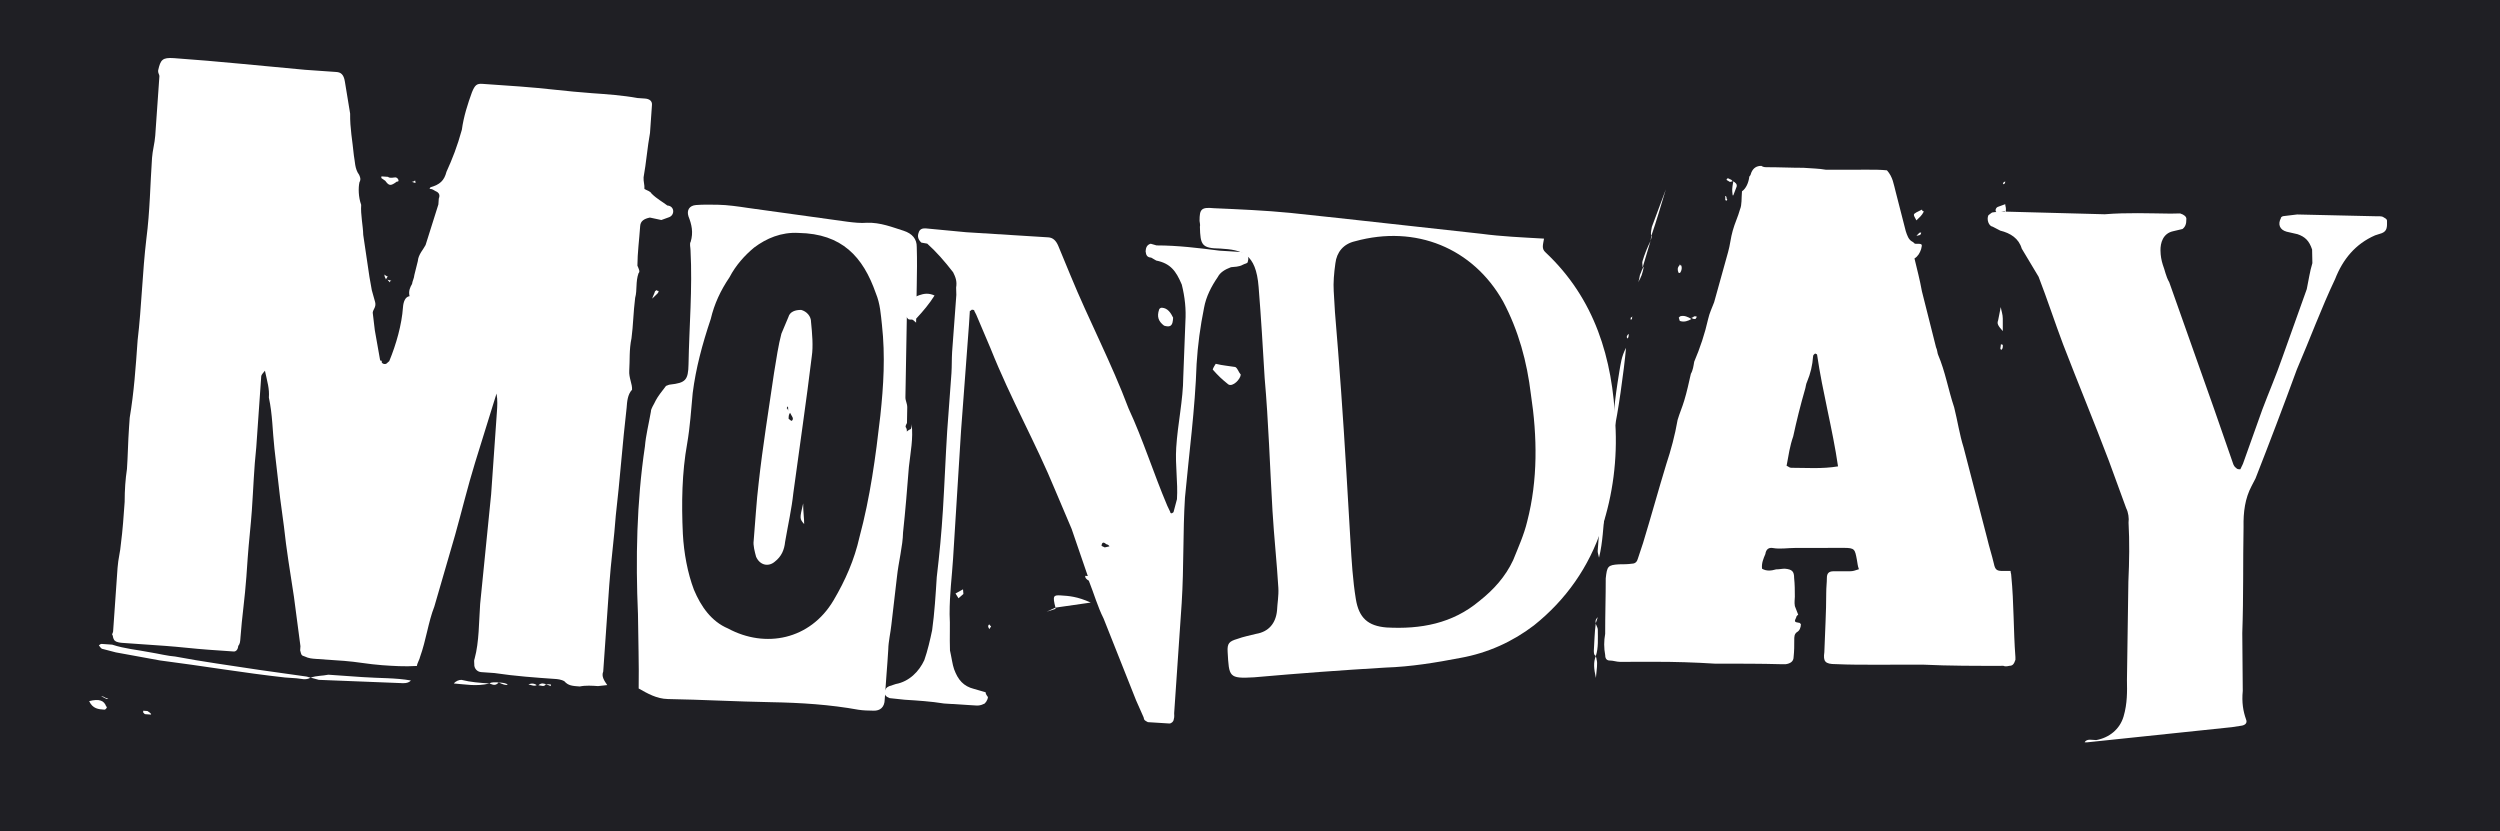
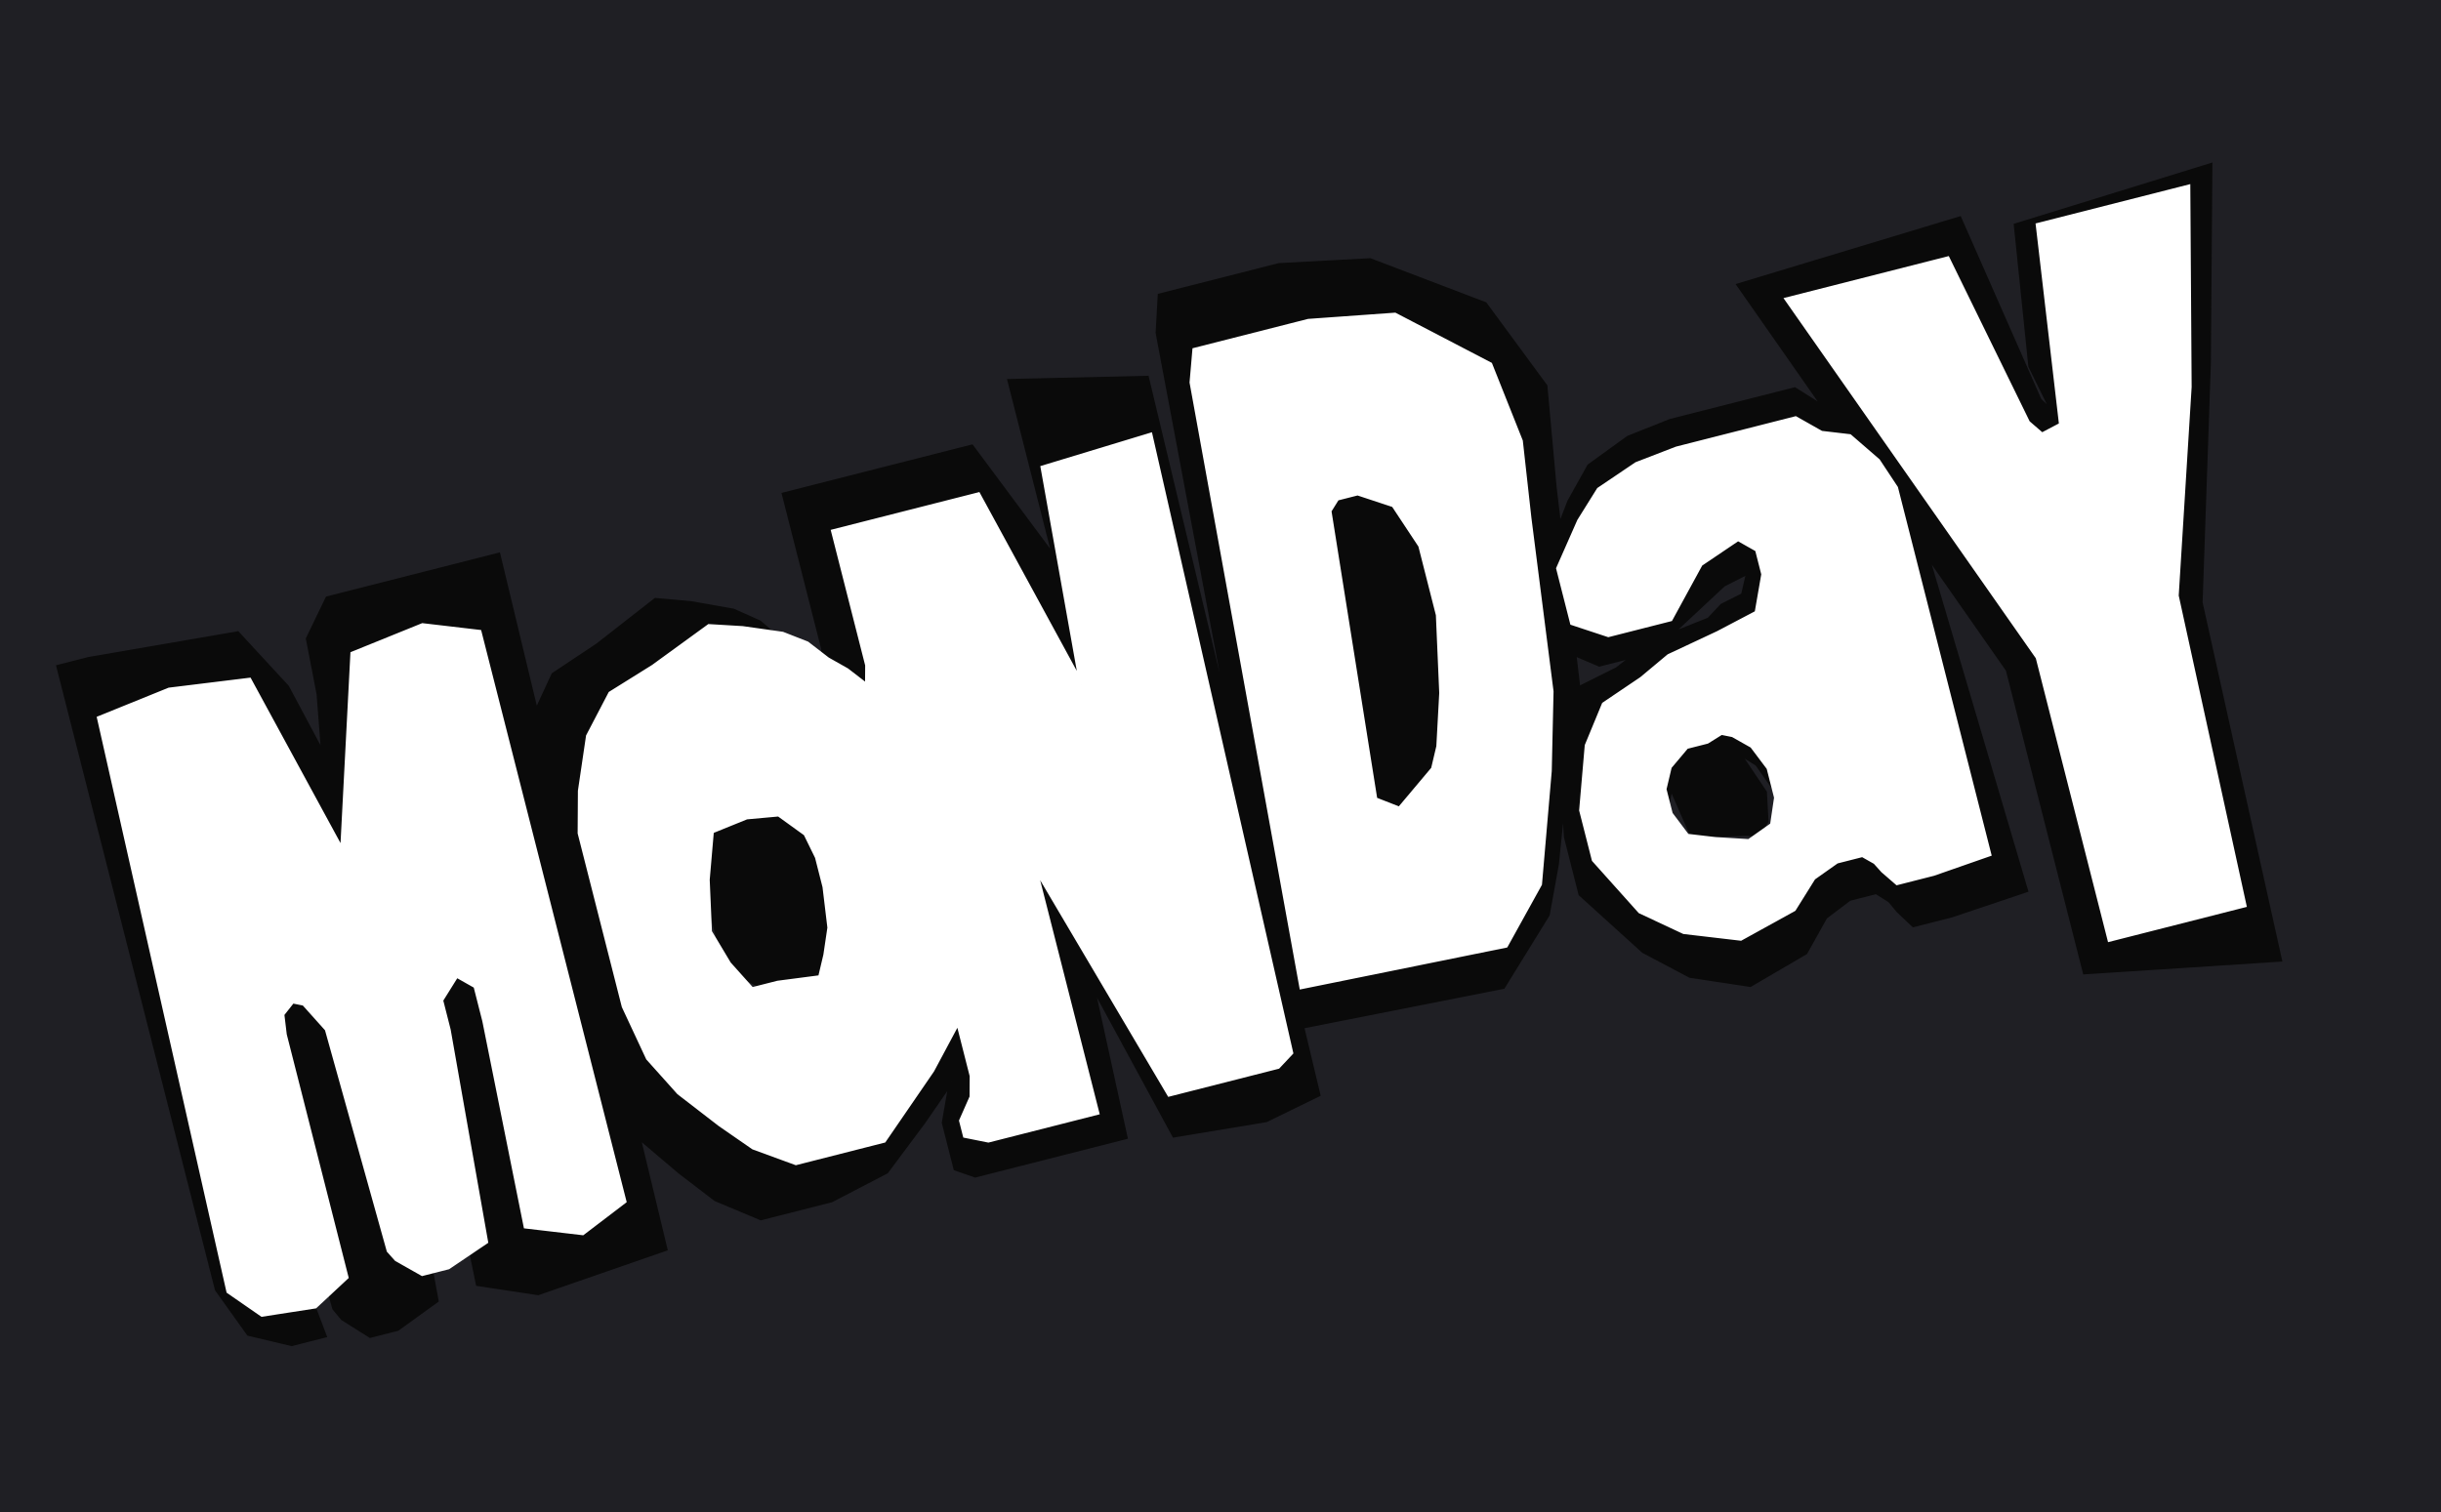
- <svg xmlns="http://www.w3.org/2000/svg" width="903" height="300" viewBox="0 0 903 300" fill="none">
-   <rect width="903" height="300" fill="#E5E5E5" />
+ <svg xmlns="http://www.w3.org/2000/svg" width="1056" height="654" viewBox="0 0 1056 654" fill="none">
+   <rect width="1056" height="654" fill="#E5E5E5" />
  <g id="8 Â· DÃ­as de la semana">
-     <path d="M-1262.07 -268C-1262.07 -269.105 -1261.18 -270 -1260.07 -270H1414.13C1415.23 -270 1416.13 -269.105 1416.13 -268V2670C1416.13 2671.1 1415.23 2672 1414.13 2672H-1260.07C-1261.18 2672 -1262.07 2671.1 -1262.07 2670V-268Z" fill="#1F1F24" />
-     <path d="M-1260.07 -270V-269H1414.13V-270V-271H-1260.07V-270ZM1416.13 -268H1415.13V2670H1416.13H1417.13V-268H1416.13ZM1414.13 2672V2671H-1260.07V2672V2673H1414.13V2672ZM-1262.07 2670H-1261.07V-268H-1262.07H-1263.07V2670H-1262.07ZM-1260.07 2672V2671C-1260.62 2671 -1261.07 2670.55 -1261.07 2670H-1262.07H-1263.07C-1263.07 2671.66 -1261.73 2673 -1260.07 2673V2672ZM1416.13 2670H1415.13C1415.13 2670.55 1414.68 2671 1414.13 2671V2672V2673C1415.78 2673 1417.13 2671.66 1417.13 2670H1416.13ZM1414.13 -270V-269C1414.68 -269 1415.13 -268.552 1415.13 -268H1416.13H1417.13C1417.13 -269.657 1415.78 -271 1414.13 -271V-270ZM-1260.07 -270V-271C-1261.73 -271 -1263.07 -269.657 -1263.07 -268H-1262.07H-1261.07C-1261.07 -268.552 -1260.62 -269 -1260.07 -269V-270Z" fill="black" fill-opacity="0.1" />
+     <path d="M-2203 -69C-2203 -70.105 -2202.1 -71 -2201 -71H1695C1696.1 -71 1697 -70.105 1697 -69V3770C1697 3771.1 1696.1 3772 1695 3772H-2201C-2202.1 3772 -2203 3771.1 -2203 3770V-69Z" fill="#1F1F24" />
+     <path d="M-2201 -71V-70H1695V-71V-72H-2201V-71ZM1697 -69H1696V3770H1697H1698V-69H1697ZM1695 3772V3771H-2201V3772V3773H1695V3772ZM-2203 3770H-2202V-69H-2203H-2204V3770H-2203ZM-2201 3772V3771C-2201.55 3771 -2202 3770.55 -2202 3770H-2203H-2204C-2204 3771.66 -2202.66 3773 -2201 3773V3772ZM1697 3770H1696C1696 3770.55 1695.55 3771 1695 3771V3772V3773C1696.66 3773 1698 3771.66 1698 3770H1697ZM1695 -71V-70C1695.55 -70 1696 -69.552 1696 -69H1697H1698C1698 -70.657 1696.66 -72 1695 -72V-71ZM-2201 -71V-72C-2202.66 -72 -2204 -70.657 -2204 -69H-2203H-2202C-2202 -69.552 -2201.55 -70 -2201 -70V-71Z" fill="black" fill-opacity="0.1" />
    <g id="dia/en/monday">
-       <path id="M" d="M241.043 74.226C239.336 72.908 237.311 71.867 235.348 69.932C234.814 68.995 233.919 68.933 232.768 68.253C232.872 66.761 232.359 65.526 232.464 64.035C233.436 58.708 233.811 53.339 234.783 48.012L235.492 37.871C235.596 36.379 234.445 35.699 232.954 35.595L230.269 35.407C224.942 34.435 218.977 34.018 213.906 33.664C204.66 33.017 196.648 31.857 187.7 31.232L174.278 30.293C172.19 30.147 171.551 30.702 170.469 33.324C168.984 37.416 167.457 42.105 166.825 46.857C165.215 52.739 163.39 57.407 161.266 62.054C160.44 65.293 158.845 66.68 155.48 67.644L155.14 68.219C156.035 68.282 156.035 68.282 157.186 68.962C158.06 69.323 159.212 70.003 158.49 71.751L158.344 73.839L153.722 88.502C153.021 89.952 151.086 91.914 150.919 94.301L149.669 99.309C149.586 100.502 148.906 101.653 148.843 102.548C148.163 103.699 147.463 105.149 147.934 106.98C146.422 107.174 145.7 108.922 145.554 111.01C145.116 117.274 143.124 124.328 140.598 130.446L139.96 131.001C139.301 131.854 138.129 131.472 137.872 130.855C137.914 130.258 137.914 130.258 137.317 130.216L135.384 119.291L134.629 112.944C134.712 111.751 135.968 110.939 135.496 109.108L134.297 104.828L133.437 99.972L131.199 84.829C131.131 81.527 130.209 77.566 130.459 73.987C129.453 71.219 129.385 67.917 129.829 65.85C130.509 64.699 129.975 63.762 129.718 63.145C128.075 60.932 128.262 58.247 127.812 56.118C127.293 50.686 126.391 46.427 126.469 41.037L124.577 29.515C124.168 26.789 123.017 26.109 121.525 26.005L110.191 25.212C94.702 23.829 78.935 22.127 62.828 21.001C58.652 20.709 57.993 21.562 57.126 25.398C57.042 26.591 57.618 26.931 57.576 27.528L56.074 49.003C55.887 51.688 55.102 54.33 54.915 57.015C54.247 66.56 54.176 76.146 52.871 86.246C51.419 98.433 51.16 110.704 49.709 122.891C49.02 132.734 48.395 141.682 46.853 150.866L46.603 154.445C46.228 159.814 46.192 164.608 45.858 169.38C45.289 173.237 45.039 176.816 45.024 181.311C44.67 186.381 44.315 191.452 43.662 196.502C43.474 199.186 42.69 201.829 42.461 205.11L40.855 228.077C40.813 228.673 40.175 229.228 40.751 229.568C40.709 230.165 41.222 231.4 41.52 231.42C42.075 232.059 43.865 232.184 44.163 232.205L59.673 233.289C64.445 233.623 70.39 234.338 75.162 234.672L84.409 235.319C85.304 235.381 85.963 234.528 86.046 233.335C86.705 232.482 86.747 231.885 86.872 230.096C87.352 223.235 88.47 215.82 88.991 208.364L89.471 201.503C89.846 196.134 90.603 189.593 90.958 184.523C91.521 176.469 91.724 169.29 92.564 161.556L94.358 135.904C94.4 135.308 95.038 134.753 95.697 133.9C96.598 138.159 97.347 140.31 97.117 143.591C98.469 149.98 98.392 155.369 99.126 162.015L101.176 179.842L102.555 190.129C103.463 198.585 104.731 206.167 106.172 215.56L108.521 233.408L108.416 234.899C108.888 236.731 108.888 236.731 110.06 237.112C111.51 237.813 112.703 237.897 114.194 238.001L124.335 238.71C128.511 239.002 133.242 239.932 138.014 240.266C141.892 240.537 146.068 240.829 150.583 240.545C150.646 239.651 151.666 237.924 151.708 237.327C153.935 231.188 154.692 224.647 156.878 219.105L164.381 193.254C166.775 184.729 168.892 175.885 171.606 167.083L179.344 142.147C179.774 144.575 179.628 146.663 179.482 148.751L177.396 178.578L173.429 218.165C172.991 224.428 173.066 231.927 171.456 237.809C171.095 238.683 171.352 239.3 171.31 239.897C171.206 241.388 172.315 242.665 173.807 242.769L178.579 243.103C186.293 244.241 193.153 244.721 200.61 245.243C201.206 245.284 202.697 245.389 203.849 246.069C205.236 247.664 206.727 247.768 209.412 247.956C211.541 247.506 213.928 247.672 216.015 247.818L219.338 247.451C218.249 245.877 217.161 244.302 217.882 242.554L218.112 239.273L220.072 211.235C220.635 203.182 221.878 193.977 222.421 186.222C223.914 173.438 224.853 160.016 226.346 147.232C226.492 145.144 226.68 142.46 228.296 140.774C228.442 138.686 227.097 136.494 227.285 133.81C227.535 130.231 227.21 126.311 228.098 122.177C228.73 117.426 228.745 112.931 229.418 107.583C230.224 104.642 229.516 101.895 230.641 98.676C231.279 98.121 230.745 97.185 230.232 95.95C230.267 91.157 230.858 87.002 231.233 81.633C231.358 79.844 232.614 79.032 234.743 78.582L238.877 79.47L241.645 78.465C243.796 77.716 243.727 74.414 241.043 74.226ZM143.335 65.596C143.335 65.596 143.931 65.637 143.952 65.339C143.994 64.743 143.439 64.104 142.842 64.062C142.544 64.042 140.713 64.513 140.158 63.875L137.772 63.708L137.73 64.305L139.159 65.304C140.525 67.198 141.122 67.239 143.335 65.596ZM149.897 66.055L150.216 65.777C149.917 65.756 149.959 65.16 149.959 65.16C149.959 65.16 149.321 65.715 148.724 65.673L149.897 66.055ZM140.041 99.834C140.041 99.834 139.445 99.793 138.89 99.154C138.806 100.347 139.403 100.389 139.361 100.986L140.041 99.834ZM139.958 101.027L140.79 101.985C140.832 101.388 141.428 101.43 141.428 101.43L139.958 101.027ZM93.536 241.951C82.861 240.306 73.358 239.042 63.3 237.14C60.616 236.952 57.377 236.126 54.117 235.598C49.386 234.668 45.21 234.376 40.521 232.849L36.644 232.578C36.345 232.557 35.707 233.112 35.707 233.112C36.262 233.75 36.518 234.368 37.115 234.409L41.825 235.638L57.806 238.554C73.254 240.533 88.063 243.067 102.935 244.707L107.111 244.999C108.9 245.124 110.35 245.825 112.223 244.757C111.627 244.715 111.051 244.375 110.454 244.333L93.536 241.951ZM194.456 247.51C195.649 247.593 196.503 248.252 197.183 247.101C196.586 247.059 195.733 246.4 194.456 247.51ZM197.183 247.101L198.93 247.823L198.972 247.226L197.183 247.101ZM190.877 247.26C191.772 247.322 192.923 248.002 193.86 247.468C193.007 246.809 191.814 246.726 190.877 247.26ZM163.928 246.874C168.104 247.166 171.94 248.033 176.817 246.876C173.237 246.626 169.956 246.396 166.717 245.57C165.822 245.508 164.588 246.021 163.928 246.874ZM180.139 246.509C178.946 246.425 177.455 246.321 176.817 246.876C177.989 247.258 178.842 247.917 180.139 246.509ZM183.379 247.335C182.824 246.696 181.631 246.613 180.139 246.509C181.589 247.21 182.761 247.591 183.379 247.335ZM118.591 243.703C116.462 244.154 114.374 244.008 112.223 244.757L115.164 245.562L144.756 246.732C145.65 246.795 147.44 246.92 148.418 245.789C142.793 244.796 137.382 245.017 130.82 244.559L118.591 243.703ZM38.548 252.493L39.165 252.237L38.569 252.195C37.972 252.153 37.716 251.536 36.523 251.453L38.548 252.493ZM38.36 255.178C37.611 253.027 35.864 252.306 32.201 253.248C33.505 256.037 35.592 256.183 37.68 256.329C38.277 256.371 38.957 255.22 38.36 255.178ZM51.741 256.713L51.699 257.309C52.254 257.948 52.254 257.948 52.552 257.969L54.342 258.094C54.938 258.135 54.383 257.497 53.232 256.817L51.741 256.713Z" fill="white" />
-       <path id="O" d="M232.09 58.735C232.081 59.218 231.84 59.214 231.84 59.214C231.835 59.455 232.069 59.943 232.06 60.426C232.06 60.426 232.548 60.193 232.789 60.197C232.552 59.951 232.565 59.226 232.09 58.735ZM259.376 73.957C256.718 73.911 253.818 73.86 251.398 74.059C248.977 74.258 247.981 75.932 248.668 78.12C249.825 81.04 250.499 83.953 249.473 87.318C248.977 88.035 249.435 89.493 249.418 90.459C250.143 104.249 248.934 118.004 248.697 131.535C248.595 137.333 247.611 138.283 242.041 138.91C241.558 138.902 240.825 139.372 240.583 139.368C239.099 141.275 237.616 143.183 236.866 144.62C236.111 146.299 235.123 147.49 235.102 148.698C234.297 153.276 233.258 157.366 232.948 161.228C229.934 181.477 229.573 202.015 230.434 221.849C230.514 231.035 230.844 239.742 230.687 248.682C233.799 250.428 237.148 252.42 241.255 252.493C253.578 252.709 266.133 253.413 278.456 253.629C289.329 253.82 299.71 254.486 310.07 256.36C311.757 256.631 313.69 256.665 315.623 256.699C317.798 256.737 319.51 255.559 319.561 252.659C319.904 246.865 320.498 240.591 320.846 234.555C320.897 231.655 321.677 228.527 321.969 225.632L323.962 208.507C324.543 202.958 326.094 197.184 326.179 192.352C327.044 184.391 327.667 176.426 328.286 168.703C328.863 163.396 329.918 158.339 329.283 153.252L329.287 153.011C329.278 153.494 329.266 154.219 329.011 154.939C328.524 155.172 328.036 155.405 327.545 155.88C327.557 155.155 327.562 154.914 327.091 154.18C327.104 153.456 327.596 152.981 327.6 152.739C327.638 150.565 327.668 148.873 327.706 146.699L327.697 147.182C327.723 145.732 327.015 144.753 327.036 143.545L327.55 114.309C329.233 114.822 329.94 115.801 330.894 116.543L331.132 103.012C331.212 98.421 331.289 94.072 331.132 89.236C331.183 86.336 329.526 84.374 326.402 83.352C322.315 82.072 317.996 80.304 313.159 80.461C310.98 80.664 308.327 80.376 306.156 80.096L270.231 75.115C266.616 74.568 262.758 74.017 259.376 73.957ZM288.442 84.135C304.147 84.411 311.735 92.762 316.338 105.894C317.961 109.79 318.135 113.66 318.555 117.293C319.805 128.675 319.135 139.297 317.978 150.153C316.265 165.108 314.319 179.576 310.44 194.009C308.604 202.195 305.332 209.63 301.097 216.806C292.627 231.159 276.379 234.257 262.972 227.013C256.974 224.49 253.201 219.107 250.649 213.02C248.339 206.937 247.017 199.663 246.652 192.889C246.123 181.762 246.318 170.647 248.192 160.287C249.268 154.022 249.612 148.228 250.206 141.954C251.329 133.031 253.656 124.371 256.717 115.24C258.023 109.704 260.282 104.91 263.508 100.133C265.759 95.822 268.964 92.253 272.397 89.413C276.806 86.106 282.164 83.784 288.442 84.135ZM237.32 104.99C237.328 104.507 236.591 105.219 236.591 105.219C236.332 106.181 235.836 106.898 235.578 107.86L237.544 105.961C238.04 105.244 238.045 105.003 237.32 104.99ZM289.404 111.947C287.229 111.909 285.283 112.6 284.766 114.524L282.244 120.522C281.209 124.371 280.391 129.674 279.577 134.736C277.653 147.995 275.486 161.25 274.049 174.276C273.201 181.27 272.836 188.273 272.23 195.272C271.959 196.959 272.641 199.388 273.095 201.088C274.489 204.254 277.622 204.792 279.83 202.898C282.28 201.007 283.289 198.608 283.582 195.713C284.659 189.448 285.969 183.67 286.549 178.121C288.775 161.483 291.238 145.091 293.218 128.691C293.765 125.075 293.363 120.476 292.951 116.36C292.99 114.185 291.328 112.464 289.404 111.947ZM284.189 147.385C284.443 146.664 284.685 146.668 284.672 147.393C284.659 148.118 284.655 148.36 284.893 148.605C284.655 148.36 284.659 148.118 284.426 147.63C284.185 147.626 284.189 147.385 284.189 147.385ZM286.304 150.805C286.537 151.293 286.283 152.014 285.8 152.005L284.846 151.263C284.863 150.297 284.871 149.814 285.367 149.097L286.304 150.805ZM290.11 181.809C288.804 187.345 288.804 187.345 290.462 189.308C290.496 187.375 290.063 184.467 290.11 181.809Z" fill="white" />
-       <path id="N" d="M348.984 83.879L334.307 82.487C333.122 82.413 332.143 82.829 331.832 84C331.269 85.393 331.669 86.609 332.796 87.632L334.916 88.002C338.074 90.818 341.187 94.346 344.271 98.348C345.117 100.068 345.739 101.535 345.354 103.892L345.429 106.516L343.905 127.137C343.742 129.746 343.831 132.133 343.668 134.742L342.115 155.837C341.523 165.324 341.168 174.827 340.591 184.077C340.074 192.379 339.363 199.954 338.356 208.463C337.971 214.63 337.542 221.509 336.683 227.646C336.002 230.937 335.024 235.162 333.868 238.424C331.942 242.59 328.384 246.178 323.566 247.068L321.135 247.868C320.157 248.284 319.638 248.966 319.579 249.914C319.505 251.1 319.95 251.604 321.343 252.167L326.784 252.745C331.291 253.026 336.272 253.337 340.986 254.107L352.371 254.817C353.082 254.861 354.031 254.921 355.262 254.283C355.736 254.313 356.773 252.949 356.847 251.763C356.403 251.259 355.973 250.518 356.002 250.043L351.792 248.828C348.041 247.88 346.04 245.612 344.616 241.713C344.008 240.009 343.696 237.37 343.133 234.954C342.954 230.18 343.235 225.674 342.998 221.849C342.982 214.467 343.841 208.329 344.24 201.925L347.125 155.673L349.996 117.278L350.307 112.297C350.781 112.327 350.811 111.852 351.048 111.867C351.522 111.897 351.997 111.926 351.967 112.401L352.605 113.631L357.795 125.86C365.209 144.419 374.017 159.731 381.253 177.327L387.066 191.024L392.909 208.056L391.96 207.997C391.916 208.708 392.361 209.212 393.28 209.746C395.134 214.386 396.498 219.233 398.619 223.413L410.348 252.956L413.062 259.079C413.225 260.279 413.7 260.309 414.619 260.842L422.446 261.331C422.92 261.36 423.914 260.708 423.973 259.759C424.269 258.825 424.076 258.099 424.106 257.624L426.828 217.791C427.657 204.509 427.225 192.338 428.009 179.767C429.49 163.668 431.667 147.85 432.213 131.454C432.642 124.576 433.531 117.964 434.909 111.145C435.634 107.142 437.531 103.45 439.888 100.026C440.703 98.41 442.437 97.327 444.631 96.512C445.832 96.349 447.492 96.452 448.975 95.592C449.716 95.162 450.665 95.221 450.709 94.51C451.317 92.404 450.427 91.397 448.307 91.026L440.48 90.538C433.156 89.605 425.359 88.642 417.739 88.644L415.634 88.036C414.181 88.422 413.87 89.593 413.796 90.779C413.945 92.217 414.375 92.958 415.798 93.047L417.636 94.114C422.81 95.151 424.782 97.893 426.858 102.785C428 107.38 428.445 111.694 428.164 116.2L427.396 136.154C427.352 144.485 425.397 152.935 424.849 161.711C424.45 168.115 425.503 174.134 425.119 180.301L423.874 184.986C423.874 184.986 423.37 185.43 423.133 185.416C423.133 185.416 422.658 185.386 422.688 184.912L421.635 182.703C416.653 170.963 412.886 158.822 407.637 147.542C401.512 131.206 393.208 115.449 386.595 99.321L382.25 88.811C381.419 86.855 380.293 85.832 378.632 85.728L348.984 83.879ZM337.557 106.74C333.391 104.813 330.59 107.734 326.721 108.683C325.98 109.113 325.876 110.773 325.847 111.248C325.743 112.908 326.885 113.693 327.982 115.191C328.427 115.695 330.591 115.353 331.095 114.909C333.392 112.433 335.704 109.719 337.557 106.74ZM419.669 111.146C419.195 111.117 418.691 111.562 418.676 111.799C417.802 114.364 418.41 116.068 420.456 117.625C421.39 117.921 422.101 117.965 422.59 117.758C423.569 117.343 423.658 115.919 423.732 114.733C422.886 113.014 421.804 111.28 419.669 111.146ZM439.121 131.409C439.121 131.409 438.069 133.01 438.039 133.484C440.041 135.752 441.39 137.027 443.658 138.835C445.26 139.887 448.061 136.967 448.165 135.306C447.275 134.298 447.112 133.098 446.193 132.564C444.073 132.194 441.701 132.046 439.121 131.409ZM399.579 196.566C400.053 196.596 400.735 197.115 400.72 197.352L399.03 197.723L397.874 197.174C397.918 196.463 398.229 195.292 399.579 196.566ZM347.978 214.54L347.844 212.865L345.131 214.363L346.214 216.097L347.978 214.54ZM383.185 215.069C380.576 214.906 380.087 215.114 381.244 219.472L393.978 217.647C389.115 215.439 386.032 215.247 383.185 215.069ZM381.214 219.947L381.244 219.472L378.057 220.94L381.214 219.947ZM357.526 225.613C357.526 225.613 356.814 225.568 357.022 226.057C356.785 226.043 356.978 226.769 357.422 227.273C357.452 226.799 357.941 226.591 357.971 226.117C357.971 226.117 357.496 226.087 357.526 225.613Z" fill="white" />
-       <path id="D" d="M438.465 75.206C433.932 74.762 433.265 75.513 433.28 79.781C433.321 80.49 433.6 81.186 433.405 81.909C433.56 88.54 434.102 89.694 440.748 89.776C448.604 90.261 453.651 91.386 454.613 103.663C455.491 114.521 456.147 125.63 456.789 136.502C458.211 152.547 458.687 168.647 459.622 184.483C460.18 193.937 461.197 203.127 461.742 212.345C461.909 215.181 461.368 218.059 461.271 220.437C460.841 225.206 458.172 228.209 453.709 228.947C451.374 229.56 449.26 229.922 446.939 230.77C443.908 231.661 443.241 232.412 443.422 235.484C443.952 244.466 443.758 245.189 452.976 244.645C469.02 243.223 484.842 242.051 500.442 241.13C509.673 240.822 518.599 239.347 527.511 237.634C537.368 235.867 546.377 231.777 554.092 225.866C565.643 216.646 573.955 204.77 578.582 190.741C582.611 178.644 584.221 165.741 583.467 152.978C582.558 129.55 576.061 107.876 558.233 91.141C556.731 89.806 557.356 88.346 557.703 86.191C549.611 85.72 542.479 85.43 535.068 84.444C512.391 81.988 489.227 79.324 466.077 76.896C457.012 76.008 447.738 75.607 438.465 75.206ZM489.451 87.138C511.39 81.099 532.052 89.603 542.915 108.885C548.521 119.464 551.554 130.67 552.961 142.446C555.286 157.725 555.498 173.366 551.636 188.3C550.497 193.11 548.399 197.741 546.537 202.357C543.799 208.211 539.574 212.967 534.361 217.07C524.644 225.233 513.146 227.335 500.772 226.643C494.098 226.088 490.844 223.197 489.73 216.384C488.617 209.572 488.212 202.718 487.779 195.391L486.272 169.864C485.141 150.719 483.789 131.825 482.185 112.708L481.739 105.144C481.557 102.072 481.835 98.735 482.335 95.148C482.806 91.088 485.239 88.098 489.451 87.138Z" fill="white" />
-       <path id="A" d="M636.189 59.914C634.5 59.917 633.294 60.643 632.573 62.333C632.333 63.058 632.334 63.299 631.852 63.782C631.615 65.955 630.654 68.128 629.207 69.096C628.971 71.751 629.216 73.922 628.495 75.613C627.776 78.269 626.574 80.684 625.855 83.34C625.135 85.754 624.899 88.65 624.18 91.065L619.145 109.172C618.425 111.104 617.463 113.037 616.984 115.209C615.788 120.52 614.108 125.591 611.945 130.662C611.706 132.111 611.468 133.8 610.746 135.008C610.028 138.147 609.31 141.526 608.351 144.665C607.631 147.08 606.67 149.253 605.951 151.668C604.995 157.22 603.557 162.531 601.877 167.602C598.999 177.018 596.362 186.676 593.483 196.092L591.563 201.887C591.324 202.853 590.601 203.578 589.636 203.58C587.947 203.824 586.499 203.827 584.81 203.83C580.708 204.079 580.468 204.562 579.993 208.906C580.005 215.422 579.776 222.179 579.788 228.936C579.31 231.591 579.315 234.004 579.802 236.658C579.805 238.105 580.53 238.587 581.495 238.585C582.702 238.583 583.909 239.063 585.116 239.061L597.423 239.039C604.903 239.025 612.143 239.253 619.625 239.722C627.829 239.707 635.551 239.693 643.756 239.919L644.963 239.917C646.652 239.673 647.857 238.947 647.854 237.257C648.091 235.085 648.088 233.155 648.084 231.224C648.082 230.018 648.08 229.052 649.044 228.327C650.008 227.842 650.489 226.635 650.487 225.428C650.003 224.947 650.003 224.947 649.762 224.947C648.072 224.709 648.072 224.467 648.793 223.018C648.793 222.777 649.033 222.294 649.515 222.052L648.303 218.917C648.059 217.469 648.299 216.504 648.297 215.538C648.292 213.125 648.289 211.195 648.043 208.782C648.039 206.369 647.313 205.646 644.659 205.41C643.693 205.412 642.729 205.655 641.522 205.657C639.834 206.143 638.145 206.387 636.454 205.425C636.209 203.495 636.93 201.804 637.651 200.114C637.889 198.424 638.853 197.698 640.301 197.937C642.957 198.415 645.61 197.927 648.265 197.923L665.88 197.891C669.983 197.883 669.984 198.366 670.715 202.225C670.958 203.431 670.96 204.397 671.445 205.602C669.998 206.088 669.274 206.33 668.309 206.332L662.276 206.343C660.587 206.346 659.864 207.071 659.867 208.761C659.871 210.45 659.632 212.139 659.636 214.07C659.649 221.309 659.179 228.308 658.951 235.548C658.475 238.927 659.2 239.891 663.061 239.884C668.129 240.116 673.197 240.107 678.264 240.098L694.432 240.068C704.327 240.533 713.738 240.516 723.632 240.498C724.115 240.738 724.839 240.737 725.804 240.494C727.01 240.491 727.492 239.767 727.972 238.318L727.97 237.353C727.228 227.701 727.452 217.807 726.468 207.915C726.467 207.191 726.225 206.95 726.224 206.226L723.569 206.231C721.398 206.235 720.673 205.995 720.186 203.583C719.457 200.447 718.486 197.553 717.756 194.418L709.251 161.614C707.794 157.032 707.061 151.966 705.846 147.142C703.662 140.63 702.686 134.358 700.02 128.089C699.777 127.607 699.775 126.4 699.291 125.436L694.186 105.175C693.455 101.074 692.483 97.456 691.51 93.355C692.716 92.629 693.437 91.421 693.917 89.972C694.396 88.041 694.396 88.041 691.742 88.046C691.501 88.046 691.017 87.323 690.775 87.324C689.326 86.602 688.841 84.914 688.355 83.467C687.14 78.884 685.925 73.819 684.71 69.236C683.981 66.583 683.735 63.929 681.559 61.52C679.145 61.283 676.973 61.287 674.56 61.291L659.599 61.319C656.943 60.841 654.289 60.846 651.393 60.61C647.049 60.618 642.705 60.384 637.879 60.393C637.637 60.394 636.914 60.395 636.189 59.914ZM624.856 64.76C624.372 64.279 623.648 64.28 623.65 65.004L624.858 65.726C625.099 65.725 625.581 65.483 625.822 65.483C625.58 65.001 625.097 64.76 624.856 64.76ZM626.064 65.482C625.586 68.379 625.586 68.379 625.832 70.55L626.073 70.55L627.274 67.41C627.513 66.445 626.789 65.963 626.064 65.482ZM724.278 65.544C723.796 65.787 723.555 65.787 723.556 66.27C723.314 66.27 723.556 66.511 723.556 66.511L723.797 66.511C724.28 66.268 724.279 65.786 724.278 65.544ZM596.654 81.945C596.414 83.152 596.175 84.118 596.418 85.324C598.339 79.77 600.017 73.976 601.696 68.422L596.654 81.945ZM623.178 70.796L623.18 72.244C623.18 72.244 623.422 72.485 623.663 72.485C623.663 72.243 624.146 72.243 623.662 71.761C623.662 71.519 623.661 71.278 623.419 70.796L623.178 70.796ZM721.641 74.719C720.917 74.962 720.437 76.169 721.161 76.651C721.645 77.132 722.128 77.373 722.609 76.648L724.298 76.162C722.853 77.854 722.615 79.785 722.861 82.198C723.825 81.713 724.307 81.23 724.305 80.023C724.544 78.816 724.3 77.369 724.538 75.679L724.538 75.438C724.536 74.714 724.295 74.473 724.293 73.749L721.641 74.719ZM692.204 76.703C690.999 77.43 690.999 77.43 692.209 79.599C693.414 78.39 694.137 77.906 694.858 76.457C694.858 76.457 694.858 76.216 694.375 76.217C694.374 75.734 694.133 75.735 694.133 75.735L692.204 76.703ZM693.906 83.94C693.424 84.182 693.182 83.941 693.183 84.182L692.219 85.149C692.702 85.148 693.184 84.906 693.425 84.906C693.908 84.664 693.907 84.181 693.906 83.94ZM596.418 85.324L596.18 87.014L596.66 85.323L596.418 85.324ZM596.18 87.014C594.978 89.429 594.017 91.844 593.298 94.258C593.058 94.983 593.3 95.465 593.302 96.671L596.18 87.014ZM606.573 95.923C605.85 96.648 605.852 97.614 606.336 98.578L606.819 98.577C607.541 97.611 607.539 96.645 607.297 95.922C607.297 95.922 606.814 95.923 606.813 95.44L606.573 95.923ZM593.784 96.188C593.062 97.154 592.822 98.361 592.342 99.328C592.102 100.293 592.104 101.258 591.623 101.983C592.826 100.292 593.306 98.602 593.784 96.188ZM721.715 115.742C721.235 116.95 721.719 117.673 723.412 119.6L723.403 115.015C723.401 113.567 722.916 112.362 722.672 110.914L721.715 115.742ZM606.366 114.746C606.608 115.228 606.609 115.952 606.851 115.952C608.299 116.432 609.746 115.946 610.952 115.22C609.744 114.499 608.295 113.777 606.848 114.262L606.366 114.746ZM588.991 114.778L588.993 115.502L589.475 115.259C589.474 114.777 589.474 114.535 589.714 114.294L588.991 114.778ZM611.915 114.253C611.674 114.495 611.433 114.737 610.951 114.738C611.434 115.219 611.676 115.219 612.4 115.218C612.64 114.735 613.122 114.492 612.639 114.252L611.915 114.253ZM588.278 120.57C587.796 121.054 587.315 121.537 587.798 122.261C588.281 122.018 588.279 121.294 588.278 120.57ZM722.938 124.427C722.696 124.186 722.696 124.428 722.697 124.669C722.698 125.393 722.217 126.118 722.941 126.358C723.423 125.874 723.422 125.392 723.421 124.668C723.421 124.668 723.42 124.426 722.938 124.427ZM587.322 125.64C585.639 128.78 585.402 131.435 584.924 134.09C583.015 145.677 582.543 151.71 583.032 155.088C584.23 150.501 586.613 133.846 587.322 125.64ZM655.617 127.687C656.1 127.928 656.342 127.927 656.342 128.168C658.297 141.678 661.941 154.944 663.896 168.454C658.107 169.43 652.314 168.958 647.005 168.967C646.281 168.969 646.039 168.486 645.315 168.246C646.032 164.384 646.508 161.005 647.709 157.624C648.905 152.072 650.342 146.278 652.021 140.483C652.261 139.759 652.259 138.794 652.74 137.828C653.941 134.93 654.66 132.032 654.895 128.654C654.894 128.171 655.376 127.929 655.617 127.687ZM582.556 158.467C582.556 158.467 582.315 158.95 582.316 159.191L582.557 159.432C582.557 159.191 582.556 158.95 583.039 158.949C583.038 158.466 582.556 158.467 582.556 158.467ZM581.603 165.226C582.084 164.501 582.324 164.018 581.599 163.295L581.603 165.226ZM581.603 165.226C581.606 166.915 580.643 168.364 581.37 170.052C581.369 169.328 581.609 168.604 582.09 167.879C582.088 166.914 582.328 166.189 581.603 165.226ZM581.37 170.052C580.888 170.294 580.889 171.018 580.649 171.743L580.891 171.984C581.374 171.983 581.374 171.983 581.373 171.741L581.37 170.052ZM579.694 177.053C579.696 178.501 579.215 179.226 579.216 179.709C579.698 179.225 580.42 178.5 579.694 177.053ZM579.216 179.709C579.219 181.157 578.98 182.605 578.982 183.57C579.704 182.604 580.425 181.154 579.216 179.709ZM578.982 183.57C577.543 188.64 577.553 193.949 577.079 199.018C577.081 199.742 577.323 200.224 577.566 201.43C579.004 195.636 578.994 190.327 579.708 185.017C579.707 184.534 579.224 184.294 578.982 183.57ZM577.123 222.908C575.918 224.116 576.402 224.839 576.403 225.081L577.123 222.908ZM576.403 225.081C575.926 228.46 575.932 231.597 575.697 234.976C575.698 235.7 575.7 236.665 576.424 236.905C577.384 234.007 577.137 230.63 577.131 227.492C577.129 226.527 576.404 225.805 576.403 225.081ZM576.424 236.905C575.464 239.32 575.709 241.491 576.439 244.868C576.675 241.731 577.154 239.799 576.668 238.111C576.667 237.628 576.425 237.388 576.424 236.905Z" fill="white" />
-       <path id="Y" d="M723.345 76.411C722.367 76.676 720.889 76.46 719.667 76.731C719.421 76.736 718.94 77.237 718.213 77.742C717.506 79.23 718.292 81.671 719.77 81.887L722.5 83.306C726.203 84.214 729.189 86.119 730.245 89.782L736.344 99.976C739.453 108.019 742.331 116.803 745.185 124.36C750.627 138.497 756.304 152.138 761.751 166.52L767.989 183.589C768.755 185.047 769.045 187.252 768.829 188.73C769.212 195.6 769.11 202.725 768.767 210.1L768.254 245.726C768.332 249.654 768.421 254.074 767.042 258.768C765.662 263.463 761.793 266.488 757.143 267.318C755.915 267.343 753.691 266.65 752.984 268.138L753.966 268.119L806.174 262.649L809.846 262.084C811.069 261.814 811.791 261.063 811.275 259.845C810.234 256.919 809.679 253.737 810.086 249.553L809.913 228.678C810.383 215.405 810.132 202.884 810.371 190.352C810.263 184.951 810.901 180.025 813.268 175.557L814.686 172.826C819.827 159.705 824.726 146.835 829.616 133.473C834.31 122.571 838.503 111.188 843.452 100.773C846.255 93.594 850.811 88.098 857.872 85.009L860.313 84.223C862.262 83.447 862.233 81.974 862.188 79.764C862.174 79.028 861.432 78.797 860.686 78.321C860.19 78.085 859.208 78.105 858.471 78.12L829.72 77.469L824.82 78.058C824.574 78.063 823.842 78.324 823.852 78.815C822.669 81.049 823.445 82.999 825.915 83.686L829.863 84.589C832.584 85.517 834.086 86.96 835.132 90.132L835.231 95.043C834.308 98.009 833.881 101.211 833.209 104.417L824.372 129.157C822.049 135.835 819.467 141.782 817.135 147.969L810.159 167.514L809.216 169.497C808.725 169.507 807.988 169.522 807.733 169.036C807.237 168.8 806.731 168.074 806.466 167.096L799.688 147.583L783.544 101.976C782.272 99.79 781.982 97.586 781.206 95.636C780.68 93.927 780.405 92.459 780.366 90.495C780.312 87.794 781.225 84.337 784.893 83.527L788.315 82.721C789.283 81.965 789.754 80.973 789.715 79.009C789.7 78.272 788.949 77.55 787.466 77.089L784.028 77.158C775.921 77.075 768.545 76.732 760.208 77.391L723.345 76.411Z" fill="white" />
+       <g id="Group 27">
+         <g id="Group 26">
+           <g id="Vector 16">
+             <path fill-rule="evenodd" clip-rule="evenodd" d="M339.287 214.029L420.323 193.415L456.518 242.087L436.906 164.992L496.089 163.618L570.188 473.63L547.698 484.613L507.983 491.208L472.113 425.089L486.764 492.045L421.903 508.545L413.459 505.606L411.951 499.676L410.316 493.251L408.431 485.838L411.553 467.856L399.375 485.511L383.394 506.94L359.616 519.303L329.183 527.044L309.653 518.858L294.177 507.009L275.102 490.815L260.71 473.429L249.114 447.439L242.828 422.729L239.685 410.374L232.771 383.193L227.113 360.954L226.767 339.995L229.845 312.903L239.491 292.033L258.674 279.261L283.623 259.759L298.926 261.128L317.199 264.373L328.449 269.404L337.986 277.501L346.895 283.128L356.432 291.225L356.259 280.746L355.63 278.275L339.287 214.029ZM285.703 385.513L287.069 361.488L302.827 354.848L305.342 364.732L306.149 387.503L310.717 405.459L319.799 421.565L329.705 426.938L340.412 424.214L338.245 435.289L318.888 437.582L307.183 440.56L296.389 427.52L287.311 411.413L285.703 385.513Z" fill="#0A0A0A" />
+             <path d="M25.429 288.607L38.387 285.31L102.729 274.205L113.413 285.781L124.098 297.358L140.013 327.16L137.949 300.324L133.331 276.418L141.731 259.022L153.095 256.131L215.538 240.247L287.716 540.399L232.751 559.468L206.827 555.539L185.737 453.037L183.223 443.153L181.337 435.74L178.368 433.864L172.428 430.113L169.004 436.246L165.579 442.379L167.465 449.792L169.35 457.205L188.727 562.774L171.885 574.951L160.18 577.928L148.302 570.426L144.704 566.08L114.077 455.481L110.479 451.134L106.881 446.788L103.282 442.441L97.972 441.161L93.377 447.592L94.72 457.774L140.237 577.915L126.191 581.488L107.625 577.09L93.943 557.945L25.429 288.607Z" fill="#0A0A0A" />
+             <path fill-rule="evenodd" clip-rule="evenodd" d="M501.384 135.962L500.925 143.972L557.626 445.255L650.182 426.972L669.445 395.763L673.405 373.884L676.433 343.998L683.181 301.942L672.413 210.846L668.437 167.132L642.36 131.671L592.679 112.738L553.337 114.853L501.835 127.955L501.384 135.962ZM589.013 353.082L564.889 209.258L568.314 203.125L577.678 200.743L594.238 207.054L551.716 195.07L578.389 337.368L585.932 367.02L618.995 353.348L617.387 327.448L615.223 338.522L607.745 348.317L600.267 358.112L589.013 353.082Z" fill="#0A0A0A" />
+             <path fill-rule="evenodd" clip-rule="evenodd" d="M725.349 271.746L745.491 252.942L756.525 247.329L754.148 257.58L745.005 262.186L739.385 268.176L714.503 278.101L699.614 289.693L684.474 297.228L680.594 311.369L675.63 331.048L677.558 362.128L683.844 386.838L711.048 411.489L731.206 422.146L757.13 426.075L780.995 412.112L789.561 396.778L800.005 388.86L811.71 385.882L817.649 389.633L821.251 393.979L827.815 400.202L844.202 396.033L876.321 385.232L822.81 204.158L814.357 190.523L801.221 178.079L788.259 176.115L776.381 168.613L762.335 172.186L734.243 179.332L722.538 182.309L704.439 189.544L687.596 201.721L679.034 217.054L670.017 240.395L666.765 257.007L669.908 269.362L677.985 281.515L691.899 287.446L703.657 284.455L725.349 271.746ZM720.629 351.172L722.797 340.097L732.142 361.398L755.466 360.726L760.521 361.018L764.072 355.38L763.399 342.923L751.344 324.943L760.256 330.568L768.081 341.732L771.849 356.559L770.31 370.105L759.866 378.023L744.559 376.655L731.597 374.691L723.772 363.527L720.629 351.172Z" fill="#0A0A0A" />
+             <path d="M752.443 123.487L847.661 94.706L882.246 173.253L888.817 179.474L878.474 158.428L872.206 97.582L956.106 71.679L955.445 157.264L951.868 260.779L986.157 415.171L901.992 420.62L868.72 289.823L752.443 123.487Z" fill="#0A0A0A" />
+             <path d="M102.729 274.205L38.387 285.31L25.429 288.607L93.943 557.945L107.625 577.09L126.191 581.488L140.237 577.915L94.72 457.774L93.377 447.592L97.972 441.161L103.282 442.441L106.881 446.788L110.479 451.134L114.077 455.481L144.704 566.08L148.302 570.426L160.18 577.928L171.885 574.951L188.727 562.774L169.35 457.205L167.465 449.792L165.579 442.379L169.004 436.246L172.428 430.113L178.368 433.864L181.337 435.74L183.223 443.153L185.737 453.037L206.827 555.539L232.751 559.468L287.716 540.399L215.538 240.247L153.095 256.131L141.731 259.022L133.331 276.418L137.949 300.324L140.013 327.16L124.098 297.358L113.413 285.781L102.729 274.205C88.683 277.778 46.029 283.366 25.429 288.607M356.259 280.746L355.63 278.275L339.287 214.029L420.323 193.415L456.518 242.087L436.906 164.992L496.089 163.618L570.188 473.63L547.698 484.613L507.983 491.208L472.113 425.089L486.764 492.045L421.903 508.545L413.459 505.606L411.951 499.676L410.316 493.251L408.431 485.838L411.553 467.856L399.375 485.511L383.394 506.94L359.616 519.303L329.183 527.044L309.653 518.858L294.177 507.009L275.102 490.815L260.71 473.429L249.114 447.439L242.828 422.729L239.685 410.374L232.771 383.193L227.113 360.954L226.767 339.995L229.845 312.903L239.491 292.033L258.674 279.261L283.623 259.759L298.926 261.128L317.199 264.373L328.449 269.404L337.986 277.501L346.895 283.128L356.432 291.225L356.259 280.746ZM287.069 361.488L285.703 385.513L287.311 411.413L296.389 427.52L307.183 440.56L318.888 437.582L338.245 435.289L340.412 424.214L329.705 426.938L319.799 421.565L310.717 405.459L306.149 387.503L305.341 364.732L302.827 354.848L287.069 361.488ZM501.384 135.962L500.925 143.972L557.626 445.255L650.182 426.972L669.445 395.763L673.405 373.884L676.433 343.998L683.181 301.942L672.413 210.846L668.437 167.132L642.36 131.671L592.679 112.738L553.337 114.853L501.835 127.955L501.384 135.962ZM564.889 209.258L589.013 353.082L600.267 358.112L607.745 348.317L615.223 338.522L617.387 327.448L618.995 353.348L585.932 367.02L578.389 337.368L551.716 195.07L594.238 207.054L577.678 200.743L568.314 203.125L564.889 209.258ZM725.349 271.746L745.491 252.942L756.525 247.329L754.148 257.58L745.005 262.186L739.385 268.176L714.503 278.101L699.614 289.693L684.474 297.228L680.594 311.369L675.63 331.048L677.558 362.128L683.844 386.838L711.048 411.489L731.206 422.146L757.13 426.075L780.995 412.112L789.561 396.778L800.005 388.86L811.71 385.882L817.649 389.633L821.251 393.979L827.815 400.202L844.202 396.033L876.321 385.232L822.81 204.158L814.357 190.523L801.221 178.079L788.259 176.115L776.381 168.613L762.335 172.186L734.243 179.332L722.538 182.309L704.439 189.544L687.596 201.721L679.034 217.054L670.017 240.395L666.765 257.007L669.908 269.362L677.985 281.515L691.899 287.446L703.657 284.455L725.349 271.746ZM722.797 340.097L720.629 351.172L723.772 363.527L731.597 374.691L744.559 376.655L759.866 378.023L770.31 370.105L771.849 356.559L768.081 341.732L760.256 330.568L751.344 324.943L763.399 342.923L764.072 355.38L760.521 361.018L755.466 360.726L732.142 361.398L722.797 340.097ZM752.443 123.487L847.661 94.706L882.246 173.253L888.817 179.474L878.474 158.428L872.206 97.582L956.106 71.679L955.445 157.264L951.867 260.779L986.157 415.171L901.992 420.62L868.72 289.823L752.443 123.487Z" stroke="#0A0A0A" stroke-width="2" />
+           </g>
+         </g>
+         <g id="Vector 15">
+           <path fill-rule="evenodd" clip-rule="evenodd" d="M360.571 230.013L423.195 214.082L467.897 296.196L451.181 202.403L497.605 188.314L558.446 455.57L552.826 461.56L505.857 473.508L447.307 374.396L474.545 481.473L427.577 493.421L417.542 491.413L415.907 484.989L420.438 474.716L420.495 465.581L414.503 442.024L403.205 463.139L382.359 493.523L344.337 503.195L325.957 496.47L311.505 486.465L293.728 472.747L280.423 457.89L269.958 435.472L264.51 414.056L261.786 403.349L255.794 379.792L250.891 360.518L251.006 342.248L254.505 318.557L264.111 300.153L282.606 288.607L306.721 271.073L321.23 271.942L338.52 274.384L349.101 278.533L357.99 285.392L366.334 290.11L375.222 296.969L375.28 287.834L374.735 285.692L360.571 230.013ZM306.031 380.693L307.838 359.713L322.949 353.588L336.913 352.316L348.583 360.748L353.547 370.886L356.816 383.735L358.937 401.436L357.184 413.283L354.89 422.987L336.453 425.397L325.27 428.241L315.292 417.099L307.009 403.245L306.031 380.693Z" fill="white" />
+           <path d="M42.981 310.802L73.204 298.553L107.842 294.302L148.127 368.418L152.573 282.923L182.796 270.675L207.341 273.552L269.989 519.828L252.039 533.514L227.494 530.638L209.632 441.697L207.452 433.131L205.818 426.706L203.037 425.134L197.474 421.989L194.091 427.409L190.707 432.83L192.341 439.255L193.976 445.68L210.146 537.331L193.888 548.307L182.705 551.151L171.579 544.861L168.253 541.147L141.502 445.347L138.176 441.633L134.85 437.919L131.524 434.205L126.506 433.201L122.004 438.907L123.065 447.757L149.758 552.692L136.281 565.241L113.371 568.789L98.919 558.784L42.981 310.802Z" fill="white" />
+           <path fill-rule="evenodd" clip-rule="evenodd" d="M516.218 158.498L515.612 165.492L563.091 427.027L651.407 409.121L666.089 382.585L670.305 333.631L671.08 299.232L661.504 224.144L657.806 190.884L644.616 157.757L603.441 136.31L566.022 138.988L516.817 151.505L516.218 158.498ZM594.864 345.981L574.995 221.069L578.379 215.649L587.325 213.373L602.923 218.525L614.54 236.091L622.166 266.073L623.624 299.903L622.362 323.025L620.072 332.728L612.76 341.429L605.448 350.129L594.864 345.981Z" fill="white" />
+           <path fill-rule="evenodd" clip-rule="evenodd" d="M722.636 267.876L735.626 244.051L751.884 233.075L760.228 237.793L762.952 248.5L760.056 265.198L743.253 274.032L721.976 284.005L710.195 293.842L693.933 304.819L686.563 322.655L684.154 350.629L689.602 372.044L709.558 394.329L728.483 403.195L753.028 406.072L775.996 393.389L784.459 379.836L794.548 372.709L805.731 369.864L811.294 373.009L814.624 376.722L820.727 382.01L836.383 378.027L860.441 369.628L820.128 211.155L812.387 199.443L800.172 188.87L787.899 187.432L776.774 181.141L763.355 184.555L736.516 191.382L725.333 194.227L707.985 200.92L691.727 211.896L683.268 225.448L674.206 245.994L677.475 258.843L680.199 269.551L695.797 274.704L706.98 271.859L718.163 269.014L722.636 267.876ZM719.939 341.526L722.233 331.822L729.549 323.12L738.492 320.845L744.66 316.996L749.675 318.001L758.022 322.718L765.219 332.287L768.484 345.137L766.735 356.983L756.645 364.11L742.133 363.241L729.86 361.803L722.663 352.233L719.939 341.526Z" fill="white" />
+           <path d="M773.191 129.61L842.525 111.973L877.247 182.944L883.358 188.23L891.76 183.812L881.693 97.449L946.554 80.95L947.126 167.448L941.533 257.795L970.835 391.708L912.684 406.5L881.633 284.433L773.191 129.61Z" fill="white" />
+           <path d="M42.981 310.802C62.663 305.795 94.422 297.716 107.842 294.302M107.842 294.302L73.204 298.553L42.981 310.802L98.919 558.784L113.371 568.789L136.281 565.241L149.758 552.692L123.065 447.757L122.004 438.907L126.506 433.201L131.524 434.205L134.85 437.919L138.176 441.633L141.502 445.347L168.253 541.147L171.579 544.861L182.705 551.151L193.888 548.307L210.146 537.331L193.976 445.68L192.341 439.255L190.707 432.83L194.091 427.409L197.474 421.989L203.037 425.134L205.818 426.706L207.452 433.131L209.632 441.697L227.494 530.638L252.039 533.514L269.989 519.828L207.341 273.552L182.796 270.675L152.573 282.923L148.127 368.418L107.842 294.302ZM375.28 287.834L374.735 285.692L360.571 230.013L423.195 214.082L467.897 296.196L451.181 202.403L497.605 188.314L558.446 455.57L552.826 461.56L505.857 473.508L447.307 374.396L474.545 481.473L427.577 493.421L417.542 491.413L415.907 484.989L420.438 474.716L420.495 465.581L414.503 442.024L403.205 463.139L382.359 493.523L344.337 503.195L325.957 496.47L311.505 486.465L293.728 472.747L280.423 457.89L269.958 435.472L264.51 414.056L261.786 403.349L255.794 379.792L250.891 360.518L251.006 342.248L254.505 318.557L264.111 300.153L282.606 288.607L306.721 271.073L321.23 271.942L338.52 274.384L349.101 278.533L357.99 285.392L366.334 290.11L375.222 296.969L375.28 287.834ZM307.838 359.713L306.031 380.693L307.009 403.245L315.292 417.099L325.27 428.241L336.453 425.397L354.89 422.987L357.184 413.283L358.937 401.436L356.816 383.735L353.547 370.886L348.583 360.748L336.913 352.316L322.949 353.588L307.838 359.713ZM516.218 158.498L515.612 165.492L563.091 427.027L651.407 409.121L666.089 382.585L670.305 333.631L671.08 299.232L661.504 224.144L657.806 190.884L644.616 157.757L603.441 136.31L566.022 138.988L516.817 151.505L516.218 158.498ZM574.995 221.069L594.864 345.981L605.448 350.129L612.76 341.429L620.072 332.728L622.362 323.025L623.624 299.903L622.166 266.073L614.54 236.091L602.923 218.525L587.325 213.373L578.379 215.649L574.995 221.069ZM722.636 267.876L735.626 244.051L751.884 233.075L760.228 237.793L762.952 248.5L760.056 265.198L743.253 274.032L721.976 284.005L710.195 293.842L693.933 304.819L686.563 322.655L684.154 350.629L689.602 372.044L709.558 394.329L728.483 403.195L753.028 406.072L775.996 393.389L784.459 379.836L794.548 372.709L805.731 369.864L811.294 373.009L814.624 376.722L820.727 382.01L836.383 378.027L860.441 369.628L820.128 211.155L812.387 199.443L800.172 188.87L787.899 187.432L776.774 181.141L763.355 184.555L736.516 191.382L725.333 194.227L707.985 200.92L691.727 211.896L683.268 225.448L674.206 245.994L677.475 258.843L680.199 269.551L695.797 274.704L706.98 271.859L718.163 269.014L722.636 267.876ZM722.233 331.822L719.939 341.526L722.663 352.233L729.86 361.803L742.133 363.241L756.645 364.11L766.735 356.983L768.484 345.137L765.219 332.287L758.022 322.718L749.675 318.001L744.66 316.996L738.492 320.845L729.549 323.12L722.233 331.822ZM773.191 129.61L842.525 111.973L877.247 182.944L883.358 188.23L891.76 183.812L881.693 97.449L946.554 80.95L947.126 167.448L941.533 257.795L970.835 391.708L912.684 406.5L881.633 284.433L773.191 129.61Z" stroke="white" stroke-width="2" />
+         </g>
+       </g>
    </g>
  </g>
</svg>
